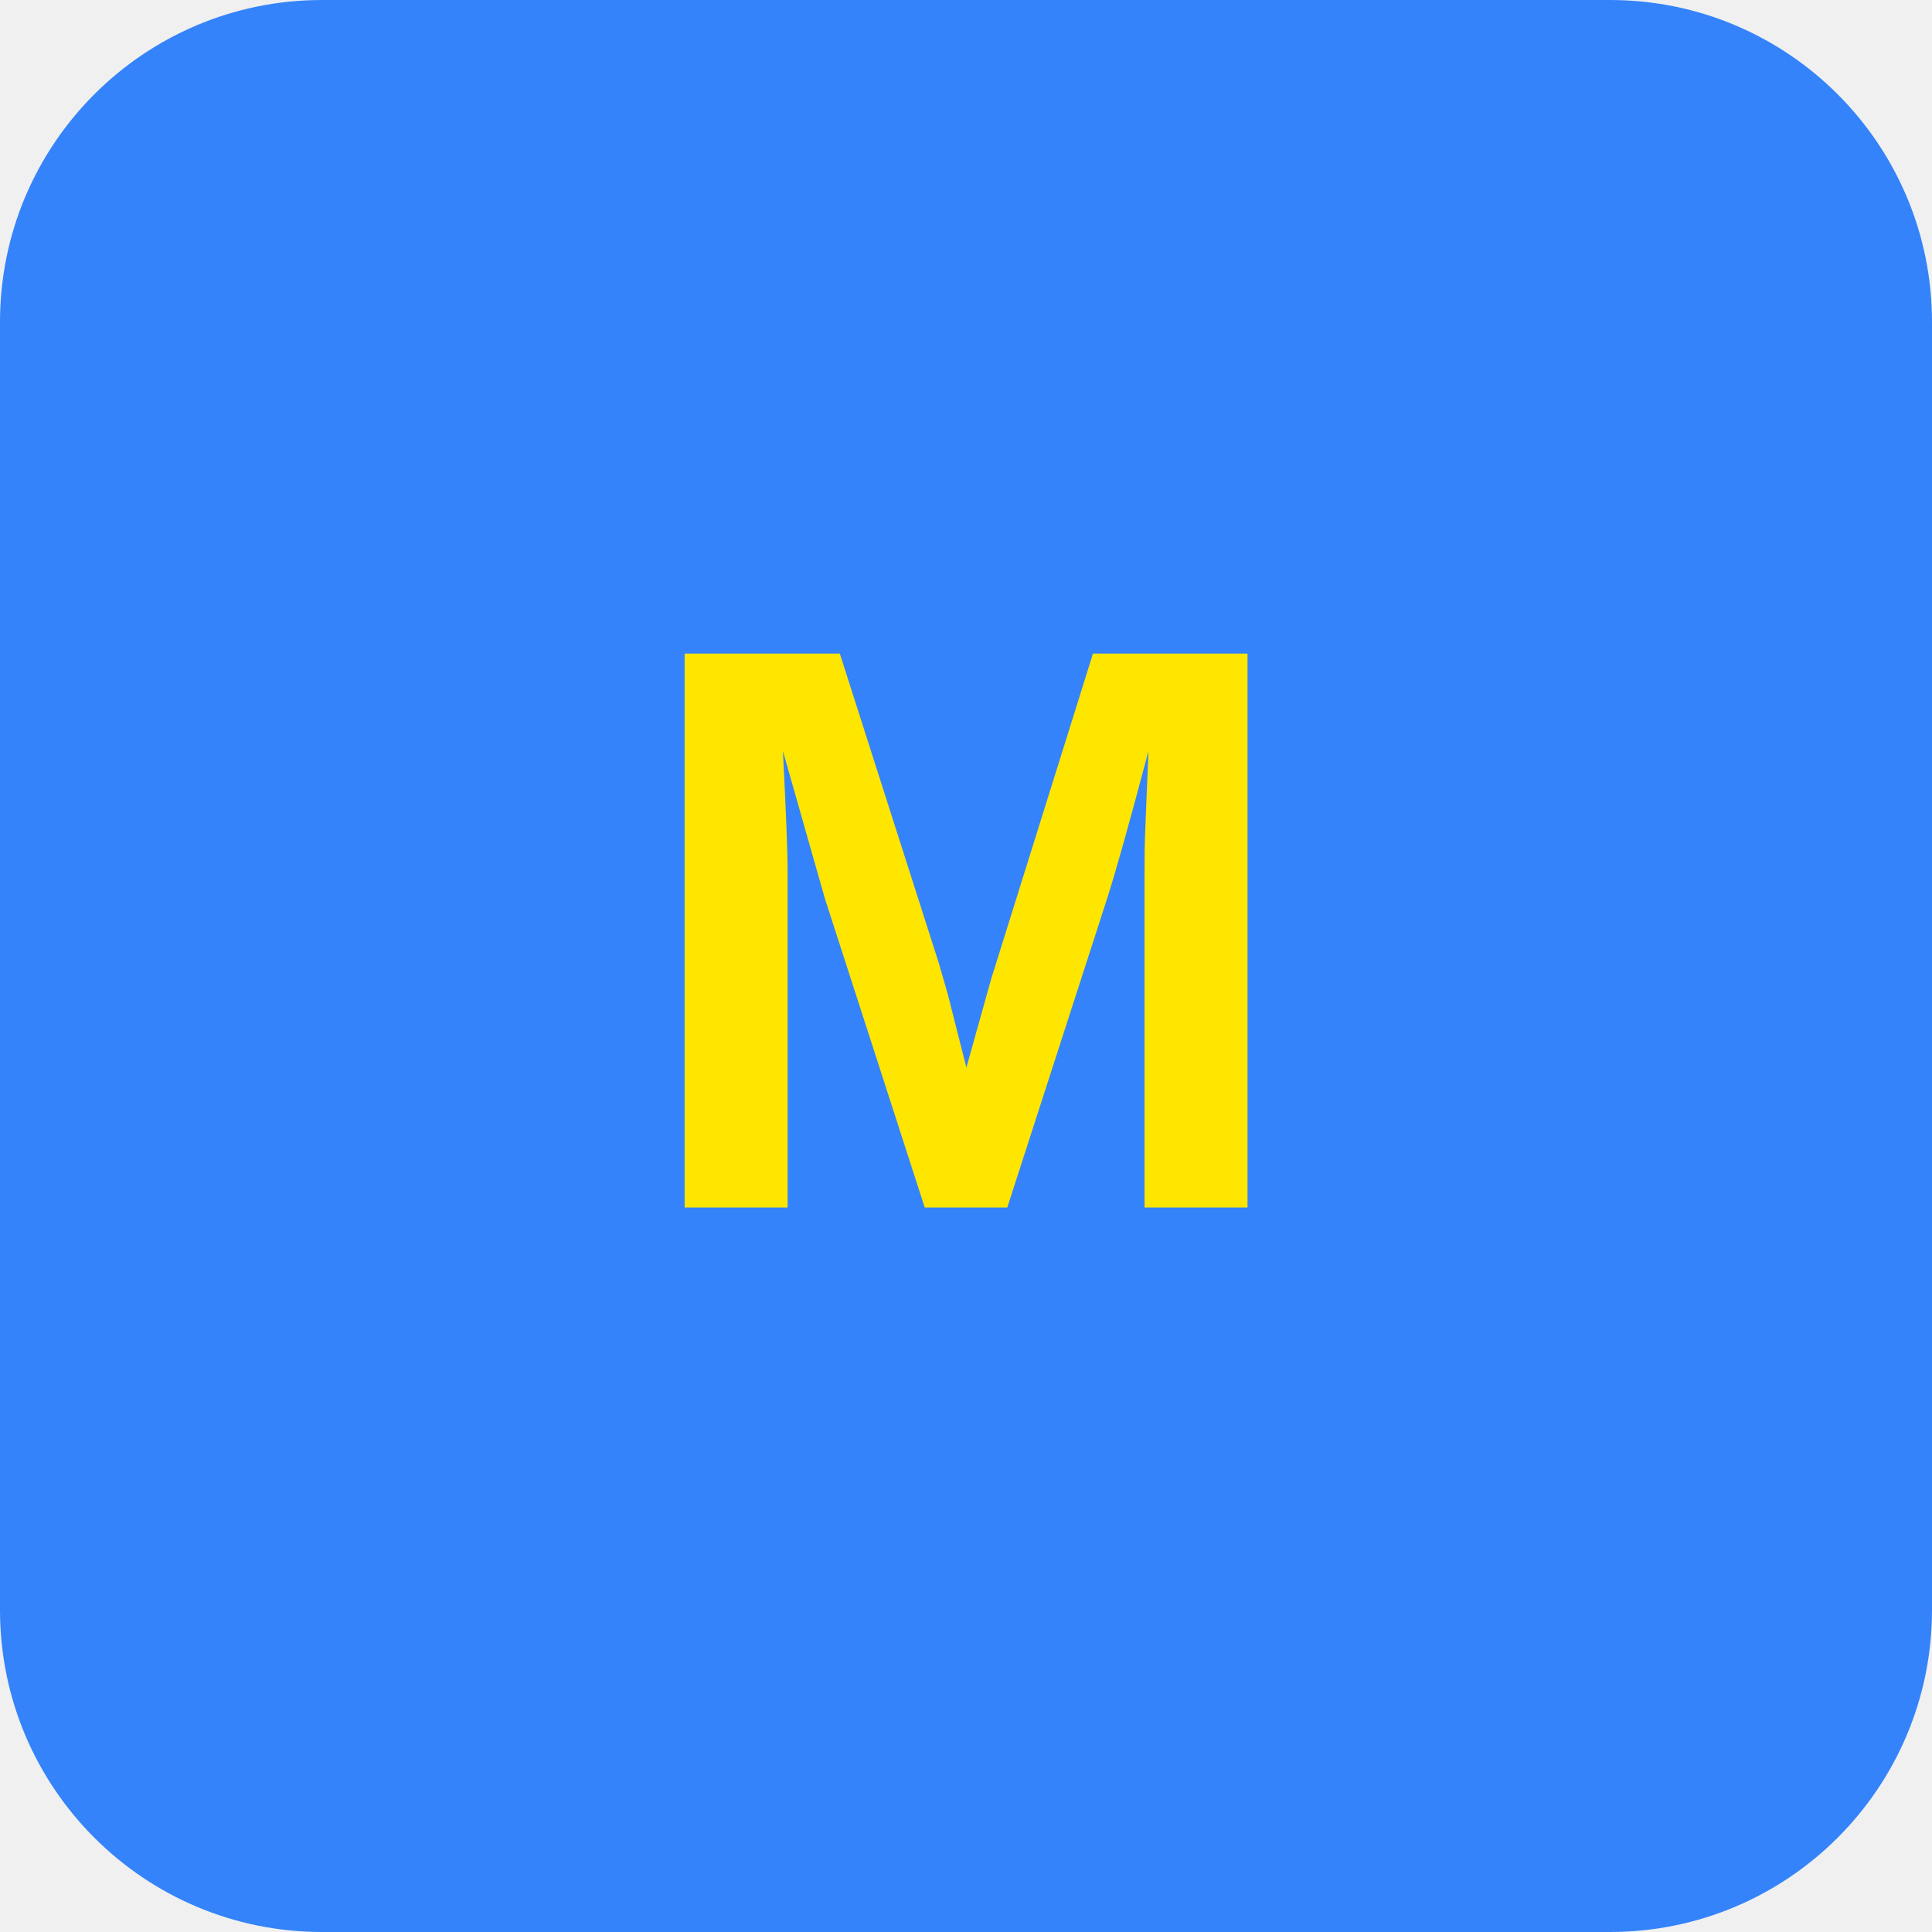
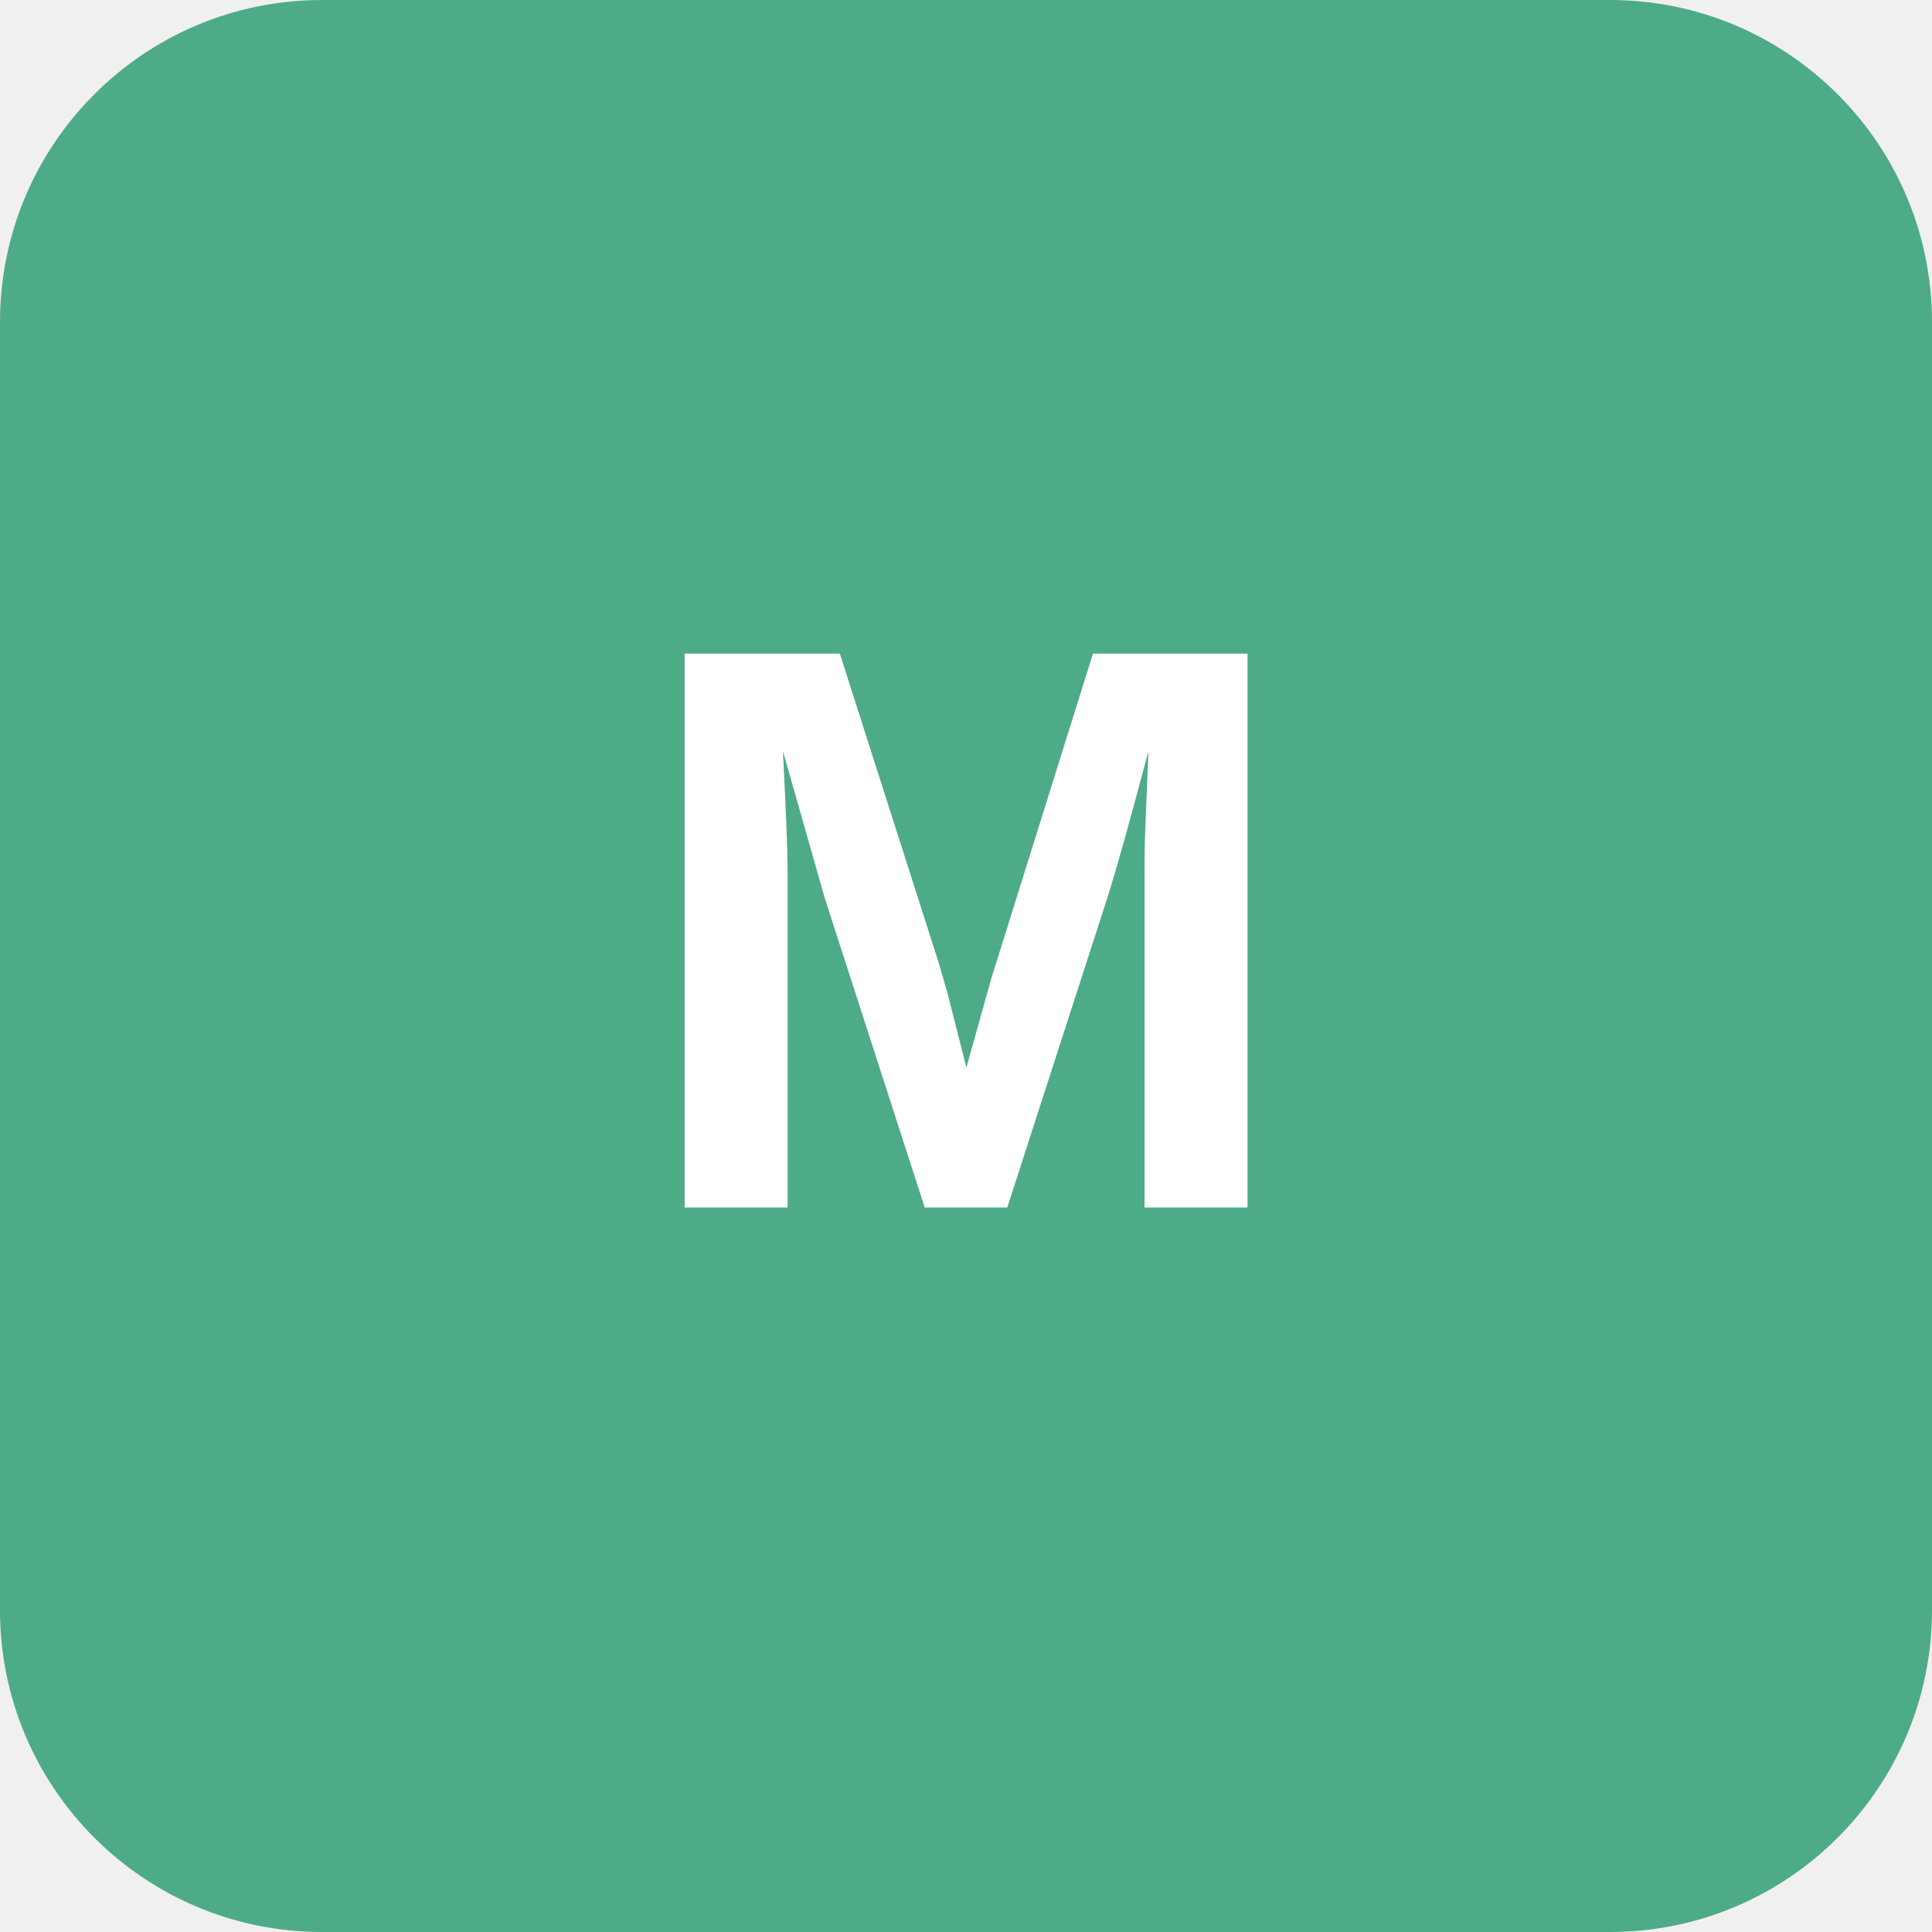
<svg xmlns="http://www.w3.org/2000/svg" viewBox="0 0 192 192">
-   <rect width="192" height="192" rx="32" fill="#3483FA" />
-   <text x="96" y="120" font-family="Arial, sans-serif" font-size="80" font-weight="bold" fill="#FFE600" text-anchor="middle">M</text>
+   <rect width="192" height="192" rx="32" fill="#4EAB87" />
+   <text x="96" y="120" font-family="Arial, sans-serif" font-size="80" font-weight="bold" fill="#FFFFFF" text-anchor="middle">M</text>
</svg>
